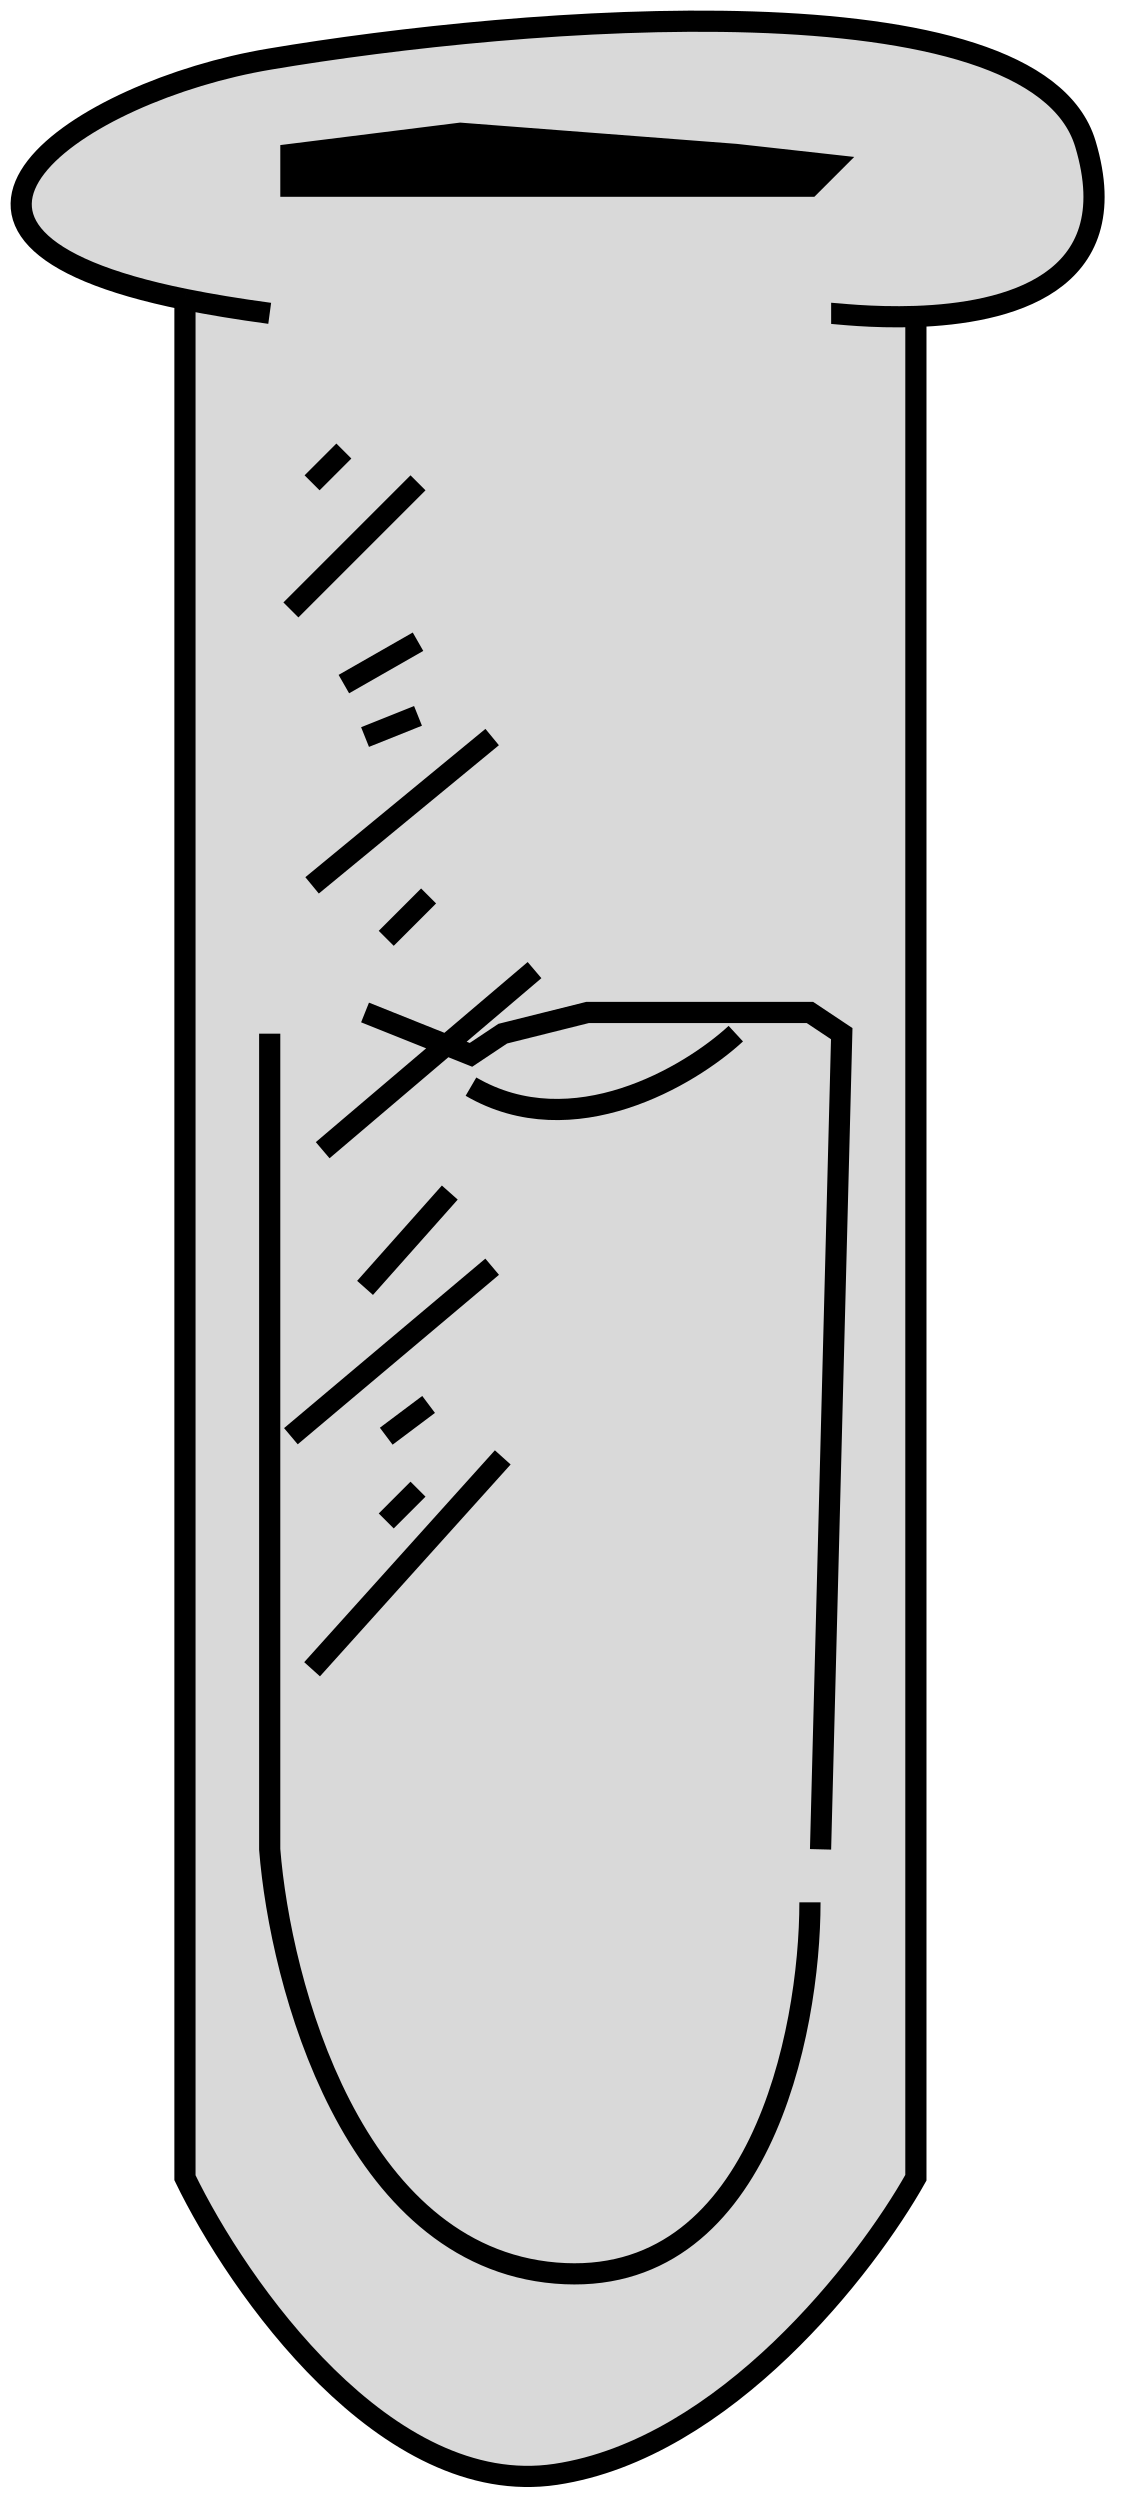
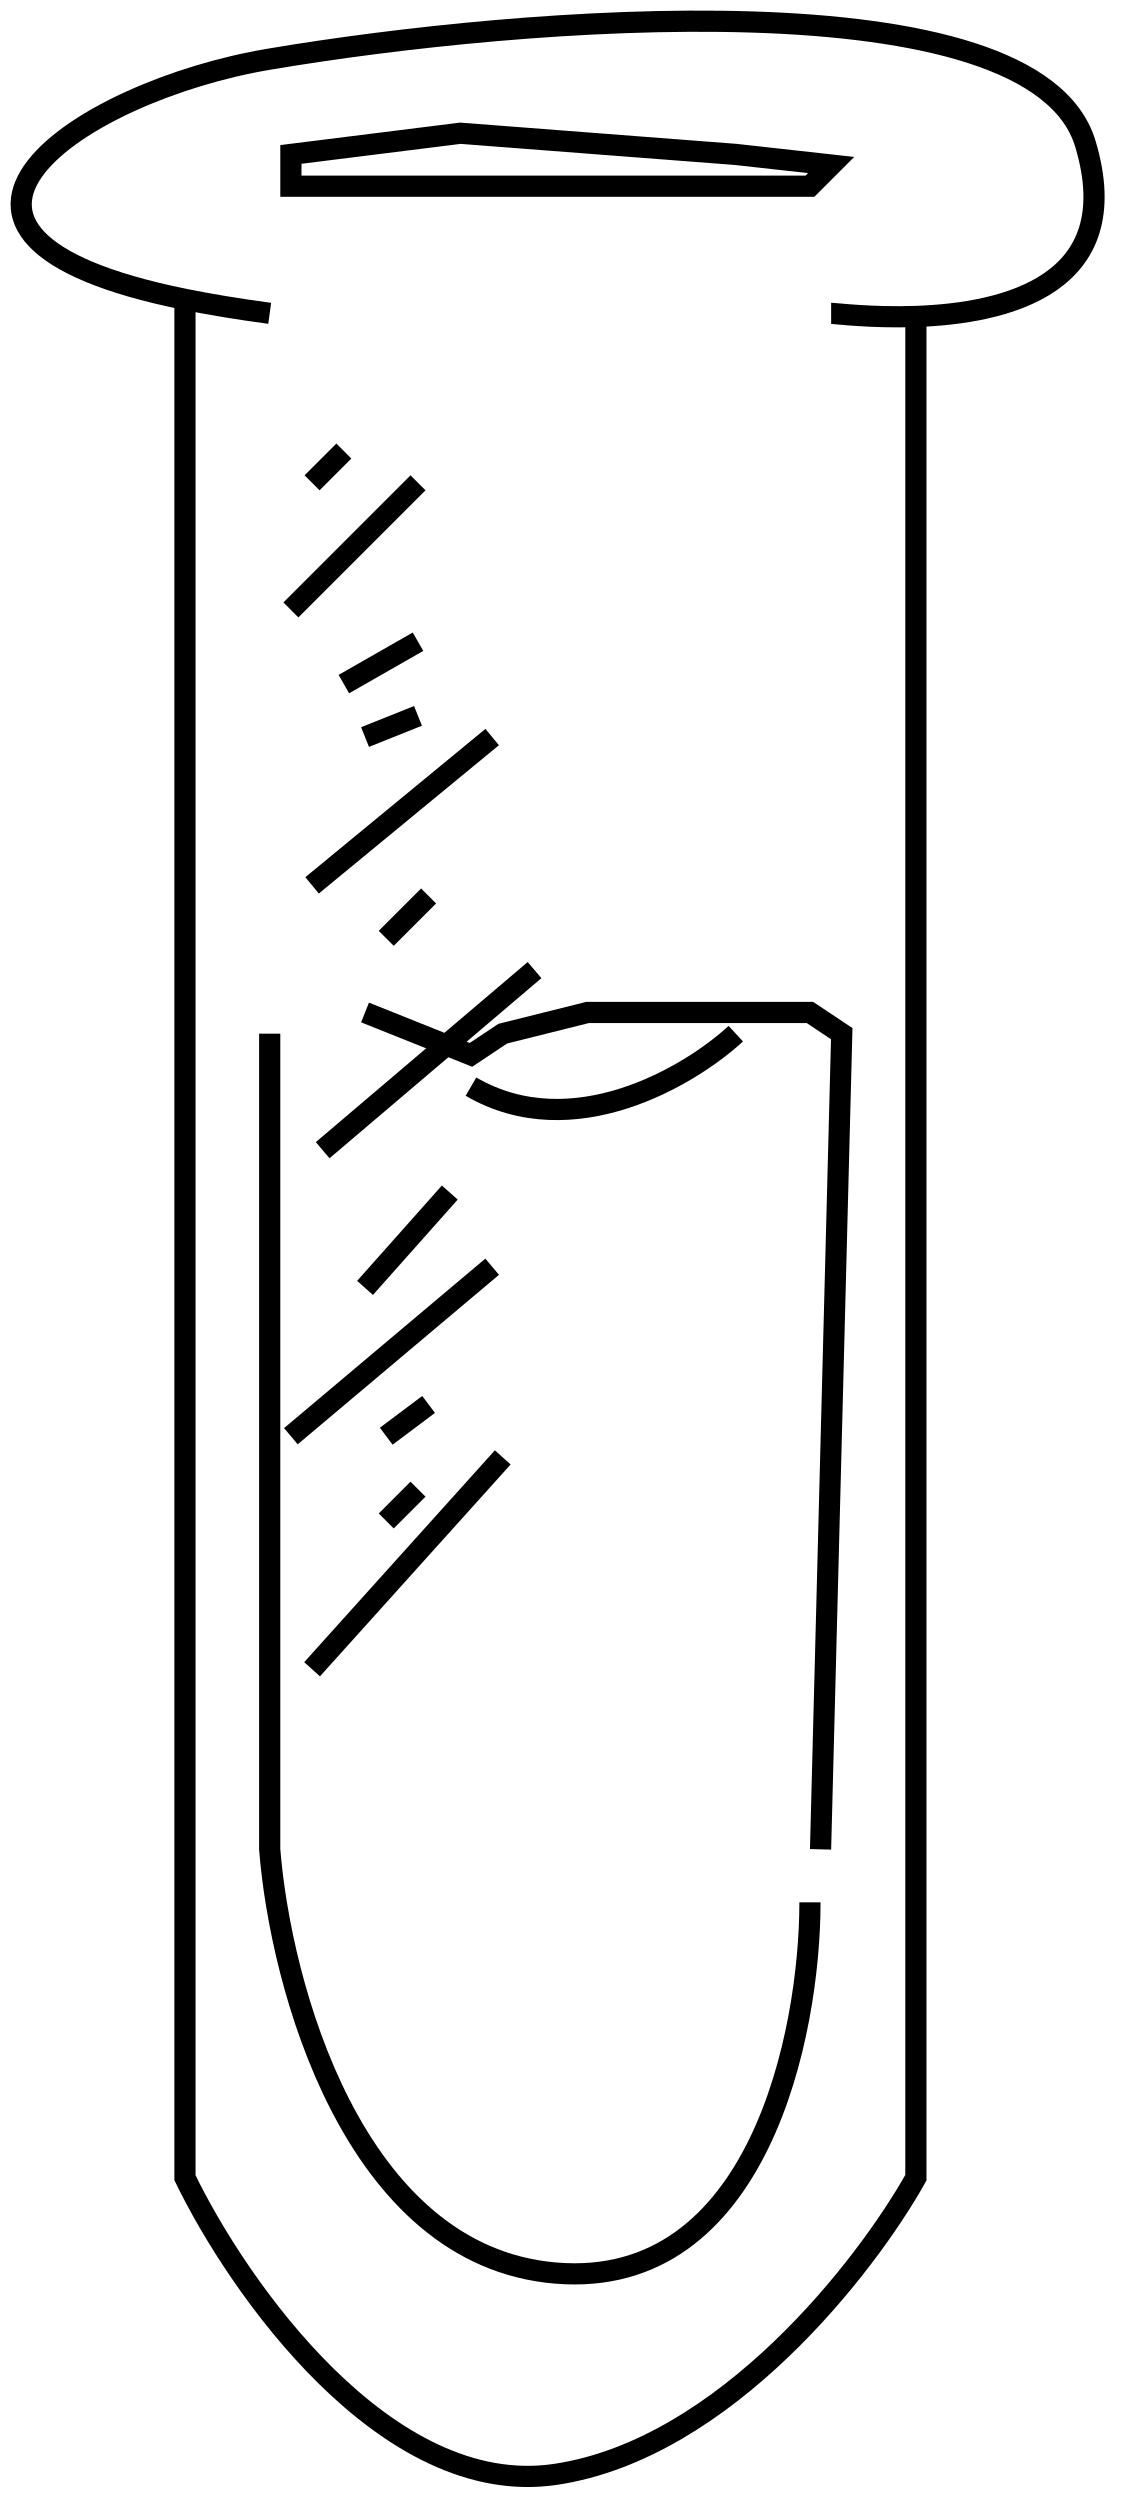
<svg xmlns="http://www.w3.org/2000/svg" width="53" height="118" viewBox="0 0 53 118" fill="none">
-   <path fill-rule="evenodd" clip-rule="evenodd" d="M51.23 6.789C48.83 -1.211 24.563 0.789 12.73 2.789C3.729 4.289 -6.338 11.089 8.73 14.13V102.789C11.23 107.955 18.23 117.989 26.23 116.789C34.23 115.589 40.896 106.955 43.23 102.789V14.937C47.452 14.789 53.23 13.456 51.23 6.789ZM38.23 8.789H13.73V7.289L21.73 6.289L34.73 7.289L39.23 7.789L38.23 8.789Z" fill="#D9D9D9" />
-   <path d="M13.73 8.789H38.23L39.23 7.789L34.73 7.289L21.73 6.289L13.73 7.289V8.789Z" fill="black" />
+   <path fill-rule="evenodd" clip-rule="evenodd" d="M51.23 6.789C48.83 -1.211 24.563 0.789 12.73 2.789C3.729 4.289 -6.338 11.089 8.73 14.13V102.789C11.23 107.955 18.23 117.989 26.23 116.789C34.23 115.589 40.896 106.955 43.23 102.789V14.937C47.452 14.789 53.23 13.456 51.23 6.789ZM38.23 8.789H13.73V7.289L21.73 6.289L34.73 7.289L39.23 7.789L38.23 8.789Z" />
+   <path d="M13.73 8.789H38.23L39.23 7.789L34.73 7.289L21.73 6.289L13.73 7.289V8.789Z" />
  <path d="M39.23 14.789C39.396 14.789 41.118 15.011 43.23 14.937M12.73 14.789C11.23 14.587 9.901 14.367 8.73 14.13M8.73 14.13C-6.338 11.089 3.729 4.289 12.73 2.789C24.563 0.789 48.83 -1.211 51.23 6.789C53.23 13.456 47.452 14.789 43.23 14.937M8.73 14.13V102.789C11.23 107.955 18.23 117.989 26.23 116.789C34.23 115.589 40.896 106.955 43.23 102.789V14.937M14.73 22.789L16.23 21.289M13.73 28.789L19.73 22.789M16.23 32.289L19.73 30.289M17.23 34.789L19.73 33.789M23.23 34.789L14.73 41.789M18.23 44.289L20.23 42.289M12.73 48.789V87.289C13.23 93.622 16.63 106.489 26.23 107.289C35.83 108.089 38.23 95.956 38.23 89.789M38.73 87.289L39.73 48.789L38.23 47.789H27.73L23.73 48.789L22.23 49.789L17.23 47.789M15.23 54.289L25.23 45.789M17.23 60.789L21.23 56.289M13.73 67.789L23.23 59.789M18.23 67.789L20.23 66.289M18.23 71.789L19.73 70.289M23.73 68.789L14.73 78.789M34.73 48.789C32.563 50.789 27.03 54.089 22.23 51.289M13.73 8.789H38.23L39.23 7.789L34.73 7.289L21.73 6.289L13.73 7.289V8.789Z" stroke="black" />
</svg>
